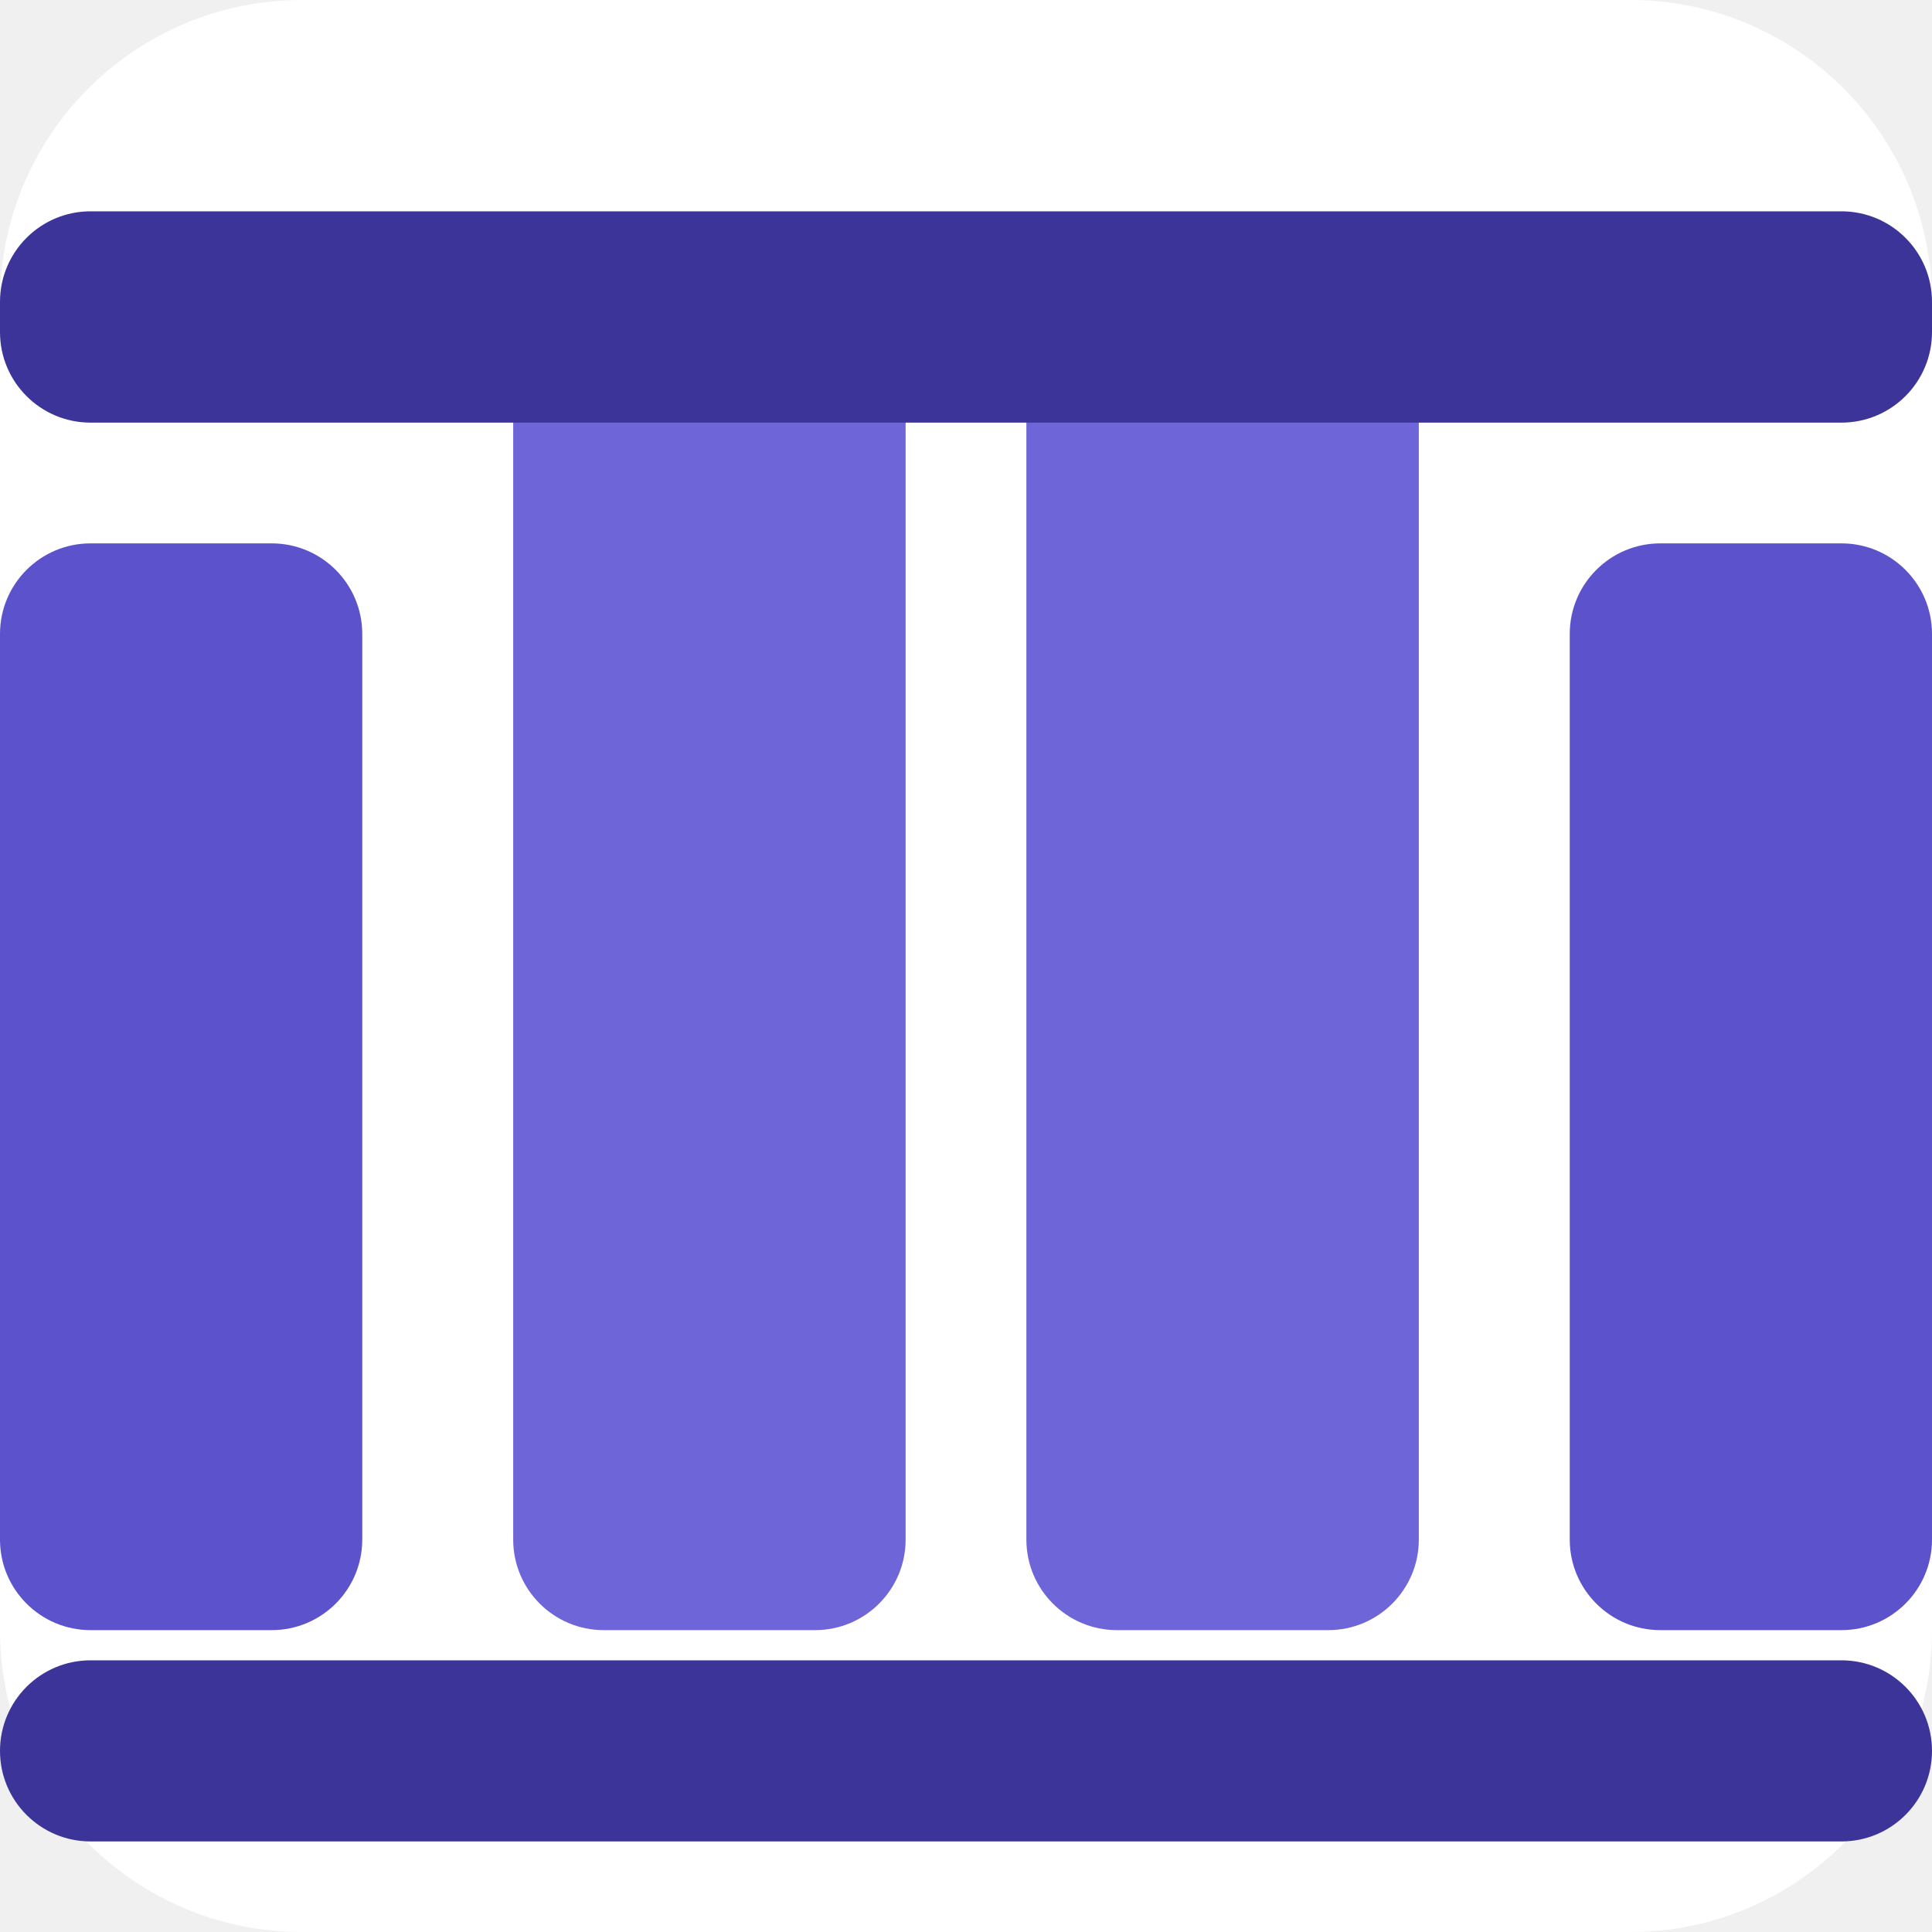
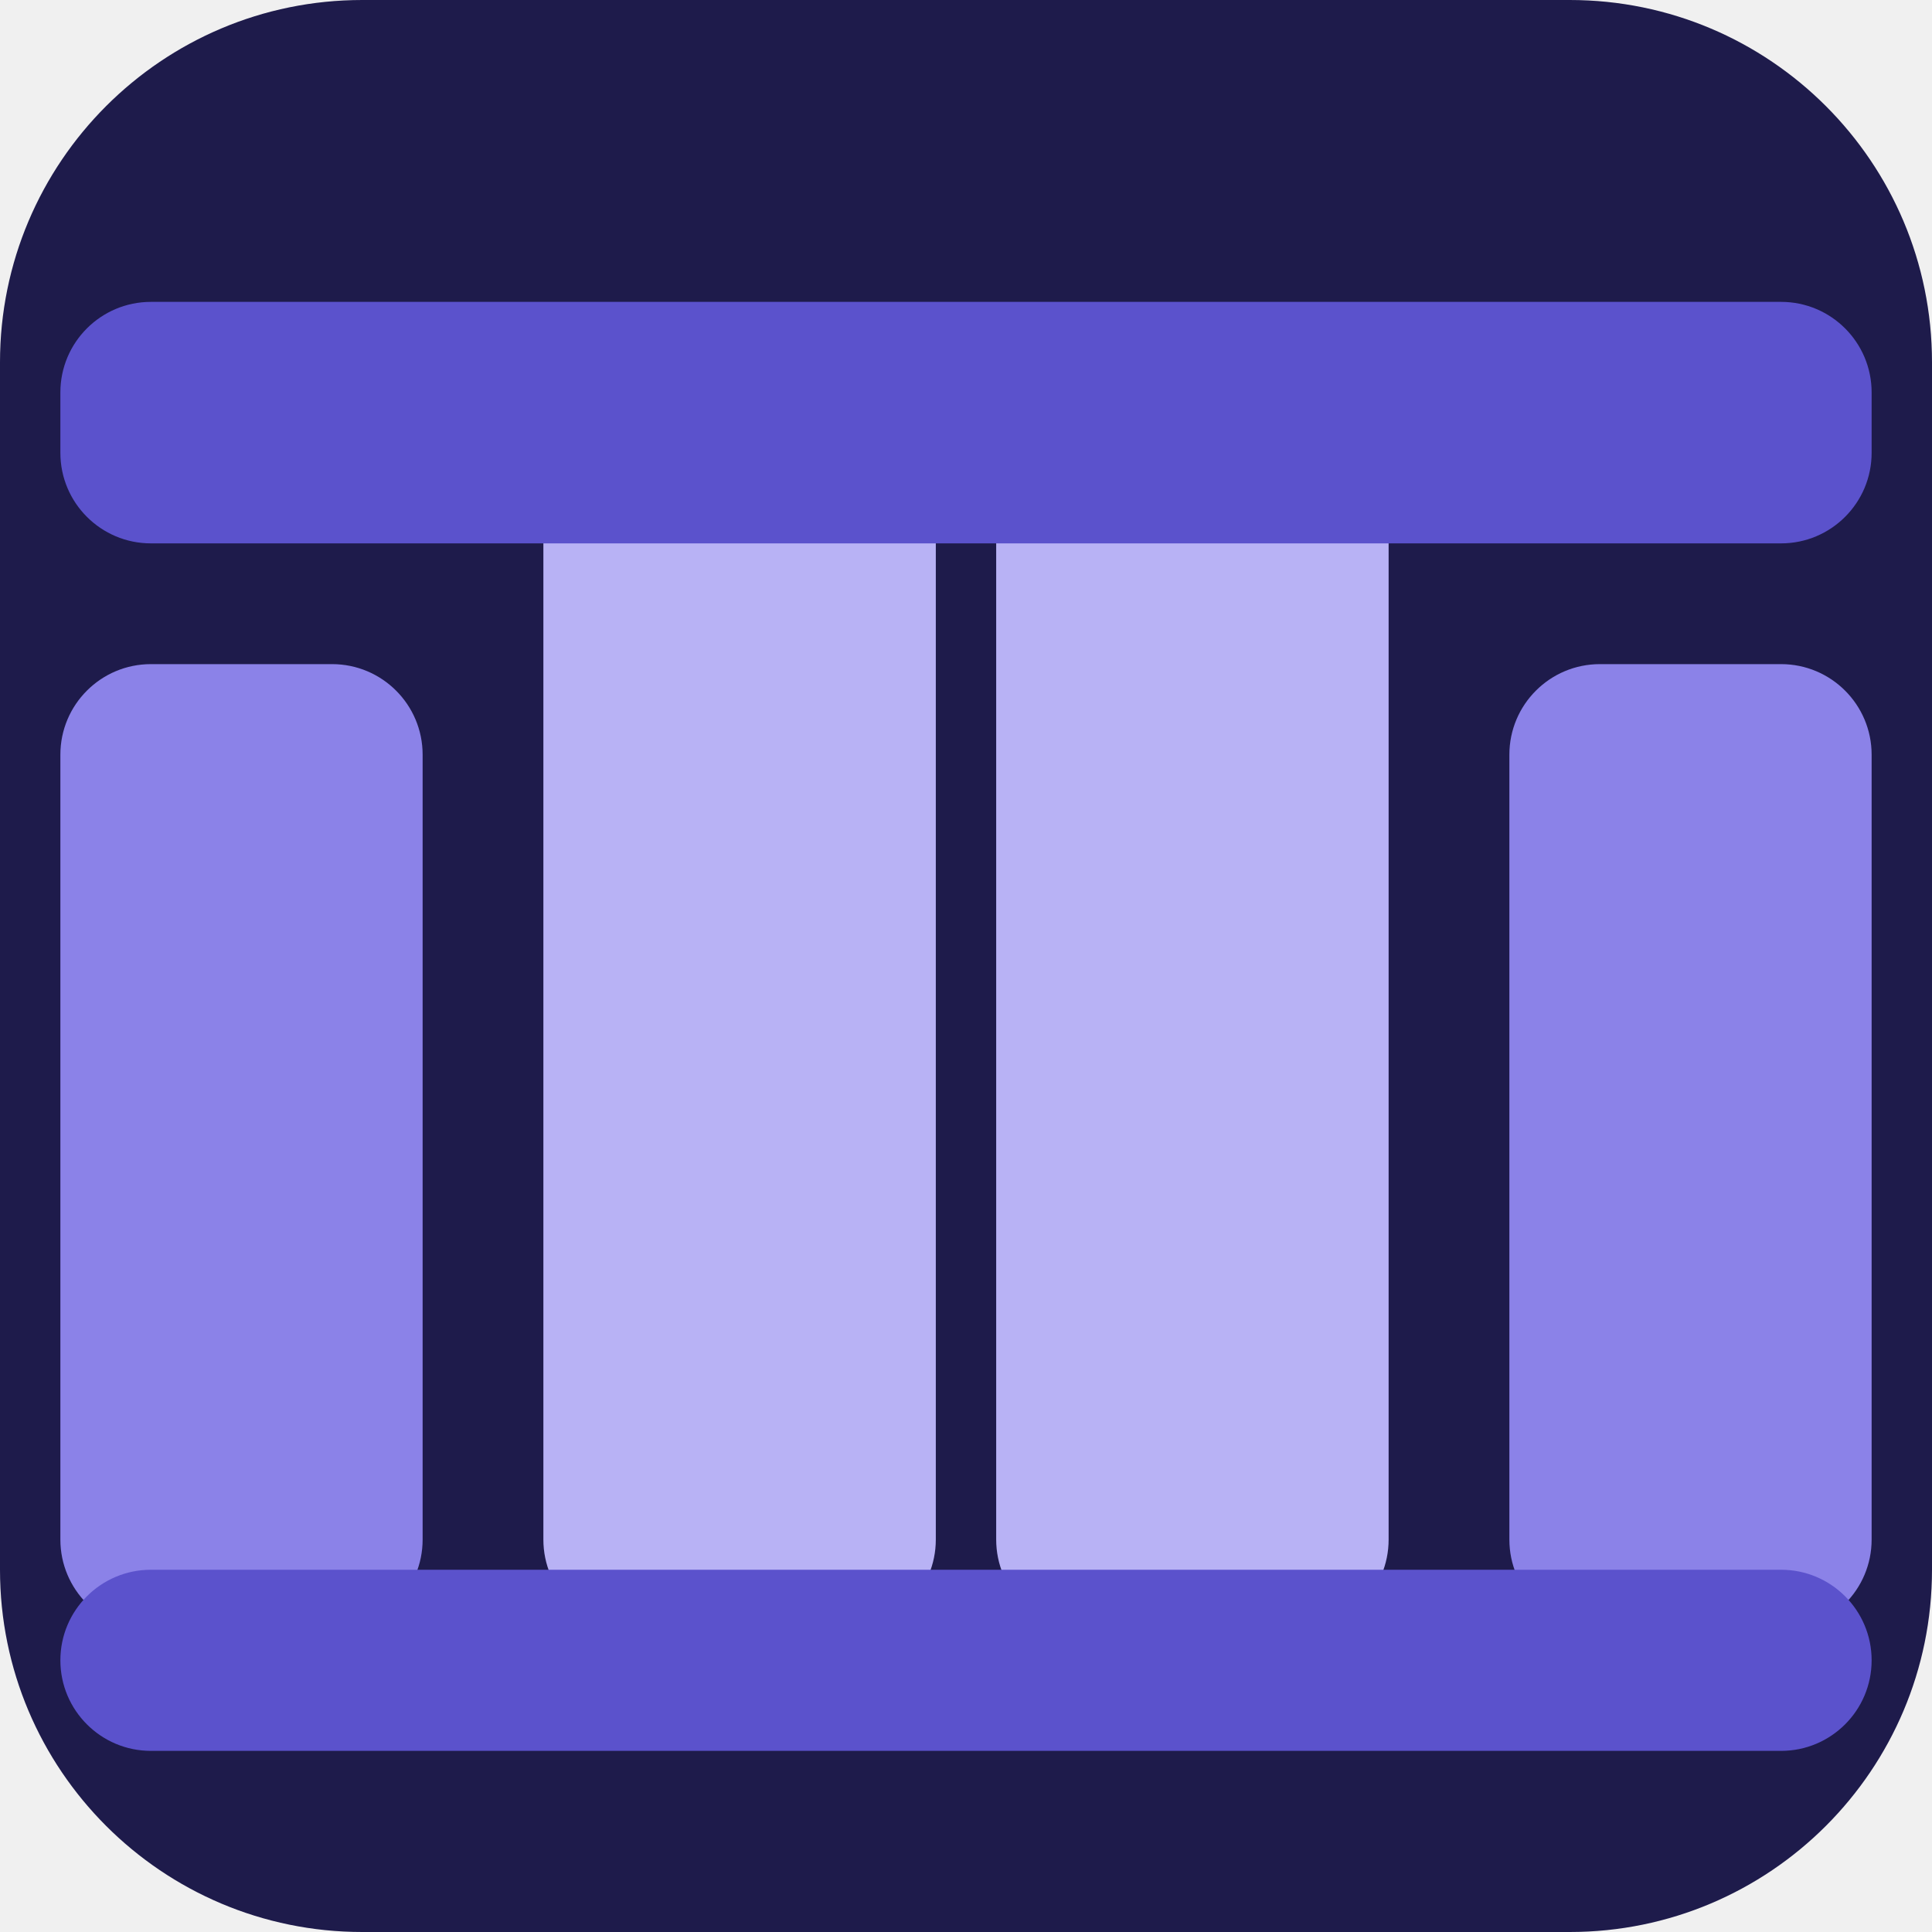
<svg xmlns="http://www.w3.org/2000/svg" viewBox="0 0 32 32">
-   <rect width="32" height="32" rx="5" fill="#fff" />
-   <rect x="0" y="9" width="6" height="18" rx="1.5" fill="#5B52CC" />
-   <rect x="26" y="9" width="6" height="18" rx="1.5" fill="#5B52CC" />
-   <rect x="8.5" y="4" width="6.5" height="23" rx="1.5" fill="#6E65D8" />
-   <rect x="17" y="4" width="6.5" height="23" rx="1.5" fill="#6E65D8" />
-   <rect x="0" y="3.5" width="32" height="3.5" rx="1.5" fill="#3D3499" />
-   <rect x="0" y="27.5" width="32" height="3" rx="1.5" fill="#3D3499" />
+   <rect width="32" height="32" rx="6" fill="#1E1B4B" />
+   <rect x="1" y="11" width="6" height="16" rx="1.5" fill="#8B82E8" />
+   <rect x="25" y="11" width="6" height="16" rx="1.5" fill="#8B82E8" />
+   <rect x="9" y="6" width="6.5" height="21" rx="1.5" fill="#B8B2F5" />
+   <rect x="16.5" y="6" width="6.5" height="21" rx="1.5" fill="#B8B2F5" />
+   <rect x="1" y="5" width="30" height="4" rx="1.5" fill="#5B52CC" />
+   <rect x="1" y="26" width="30" height="3" rx="1.5" fill="#5B52CC" />
</svg>
